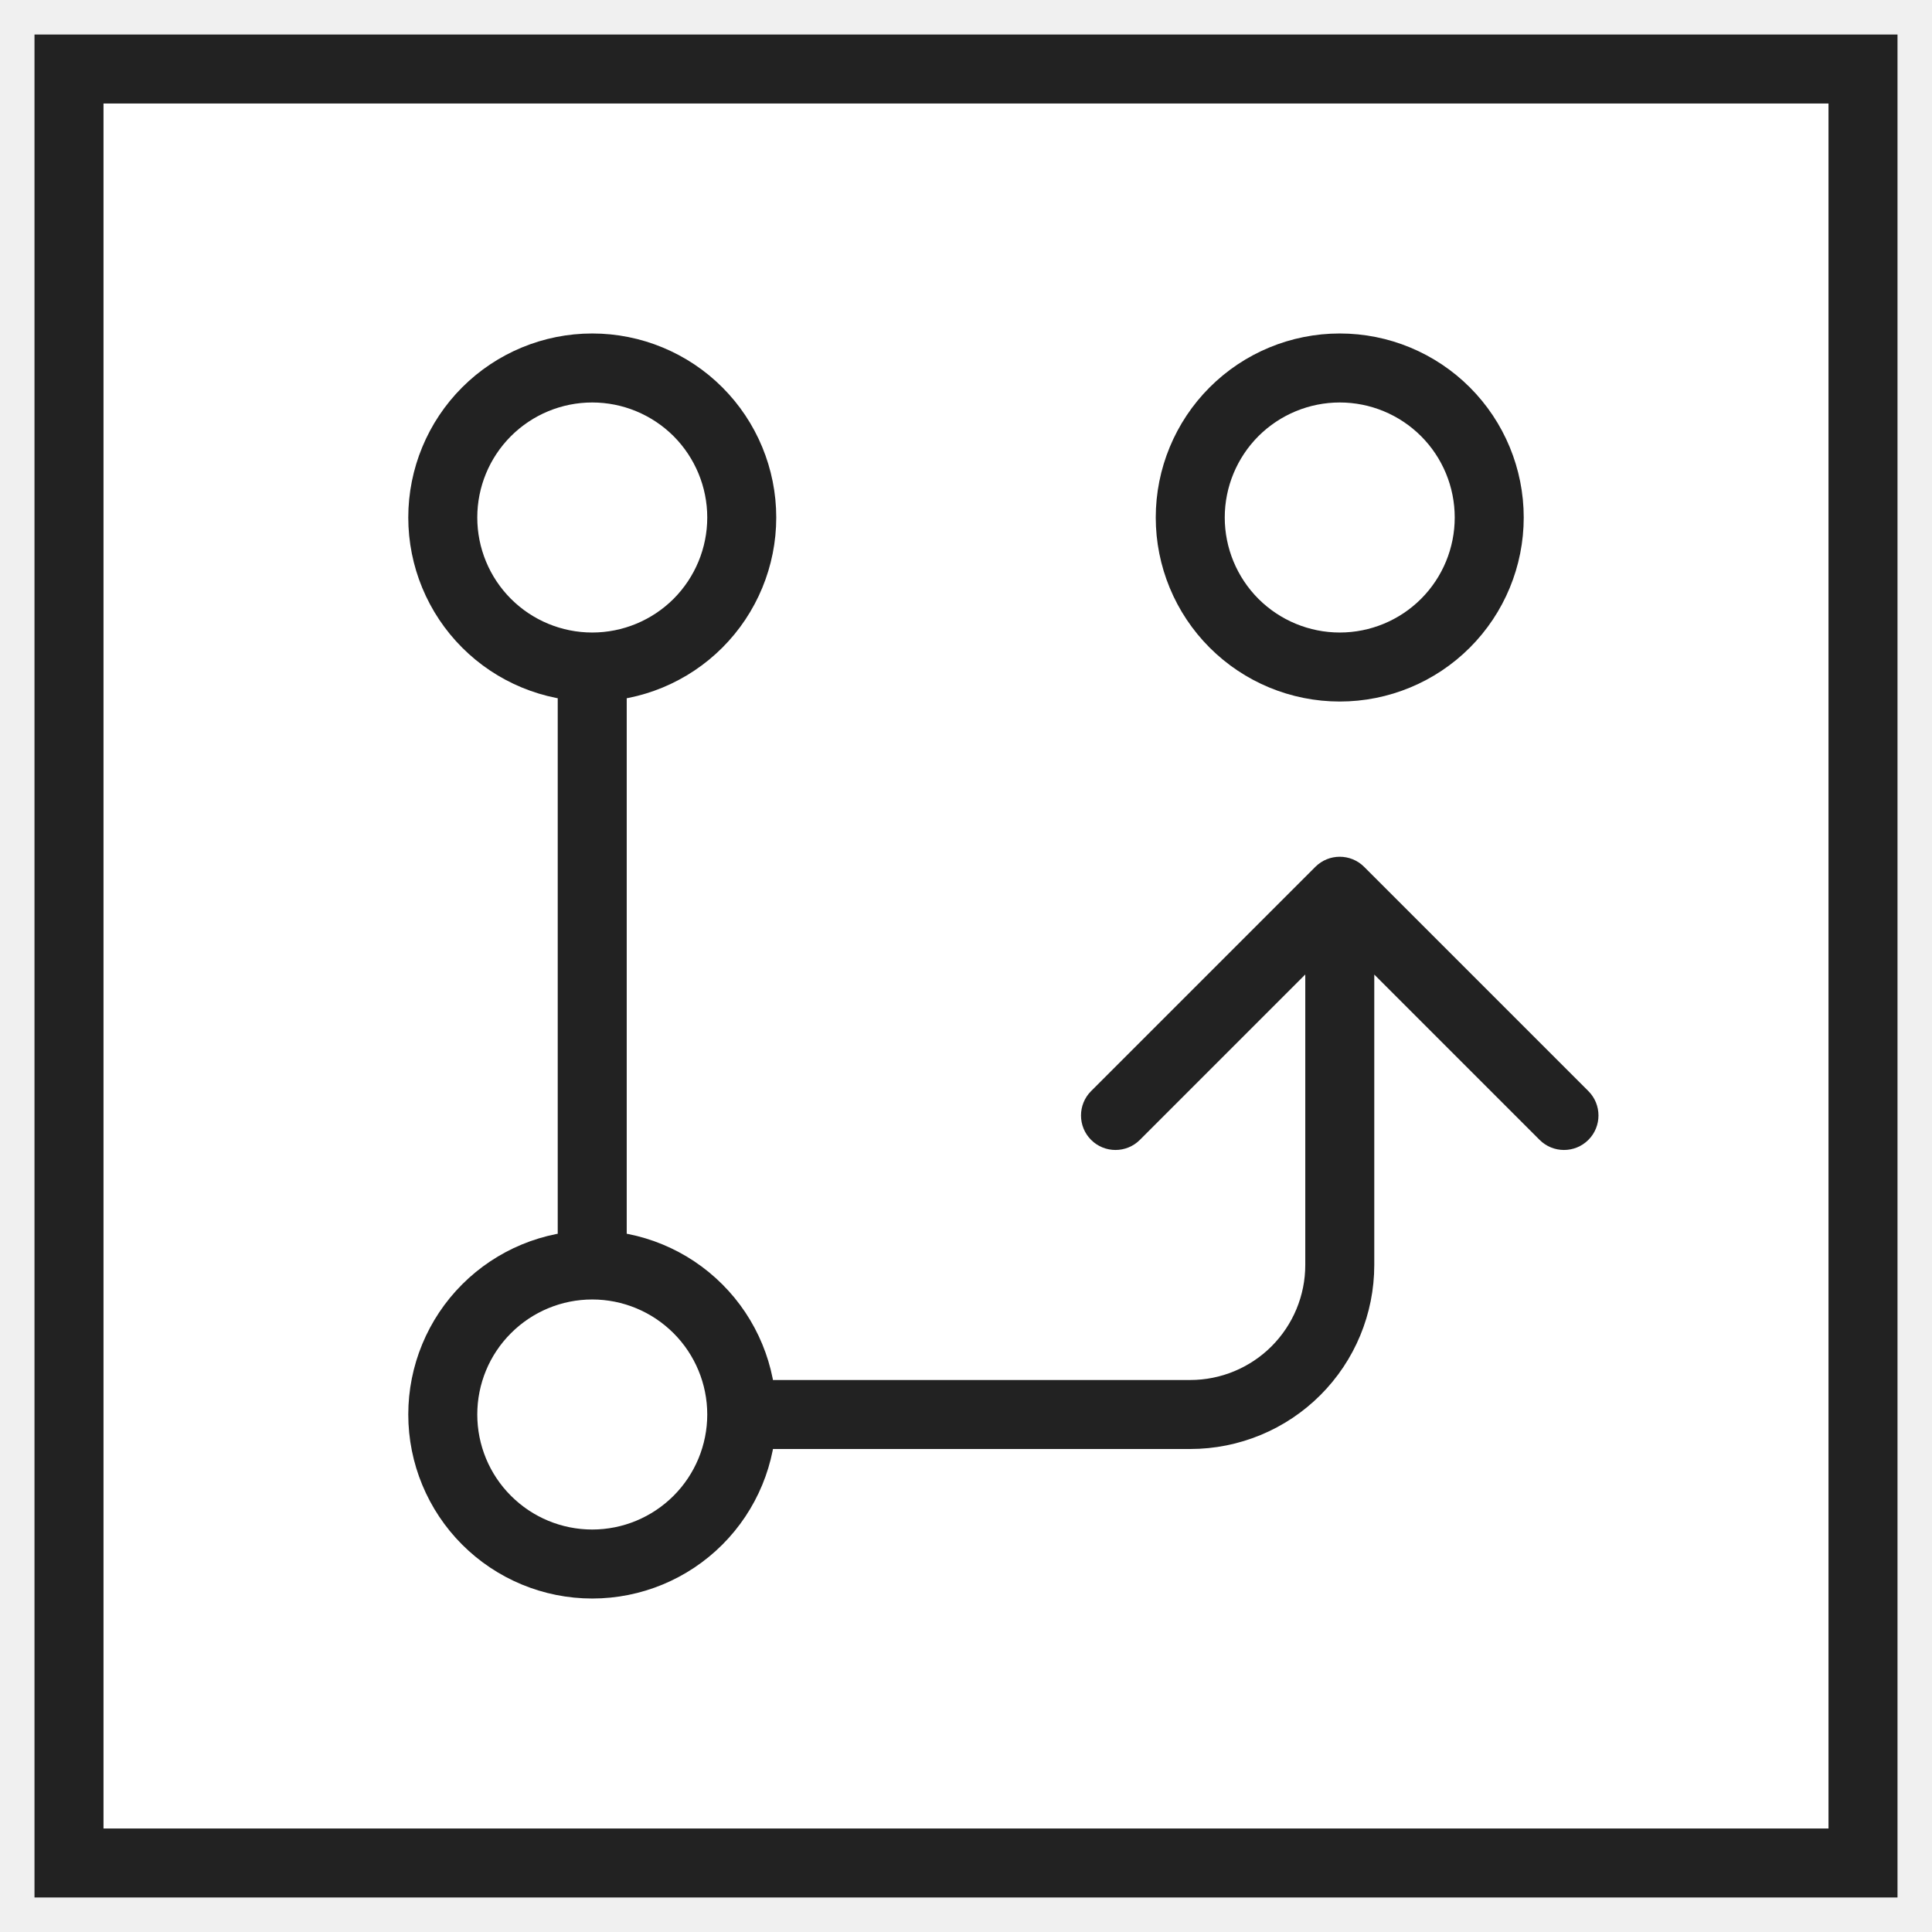
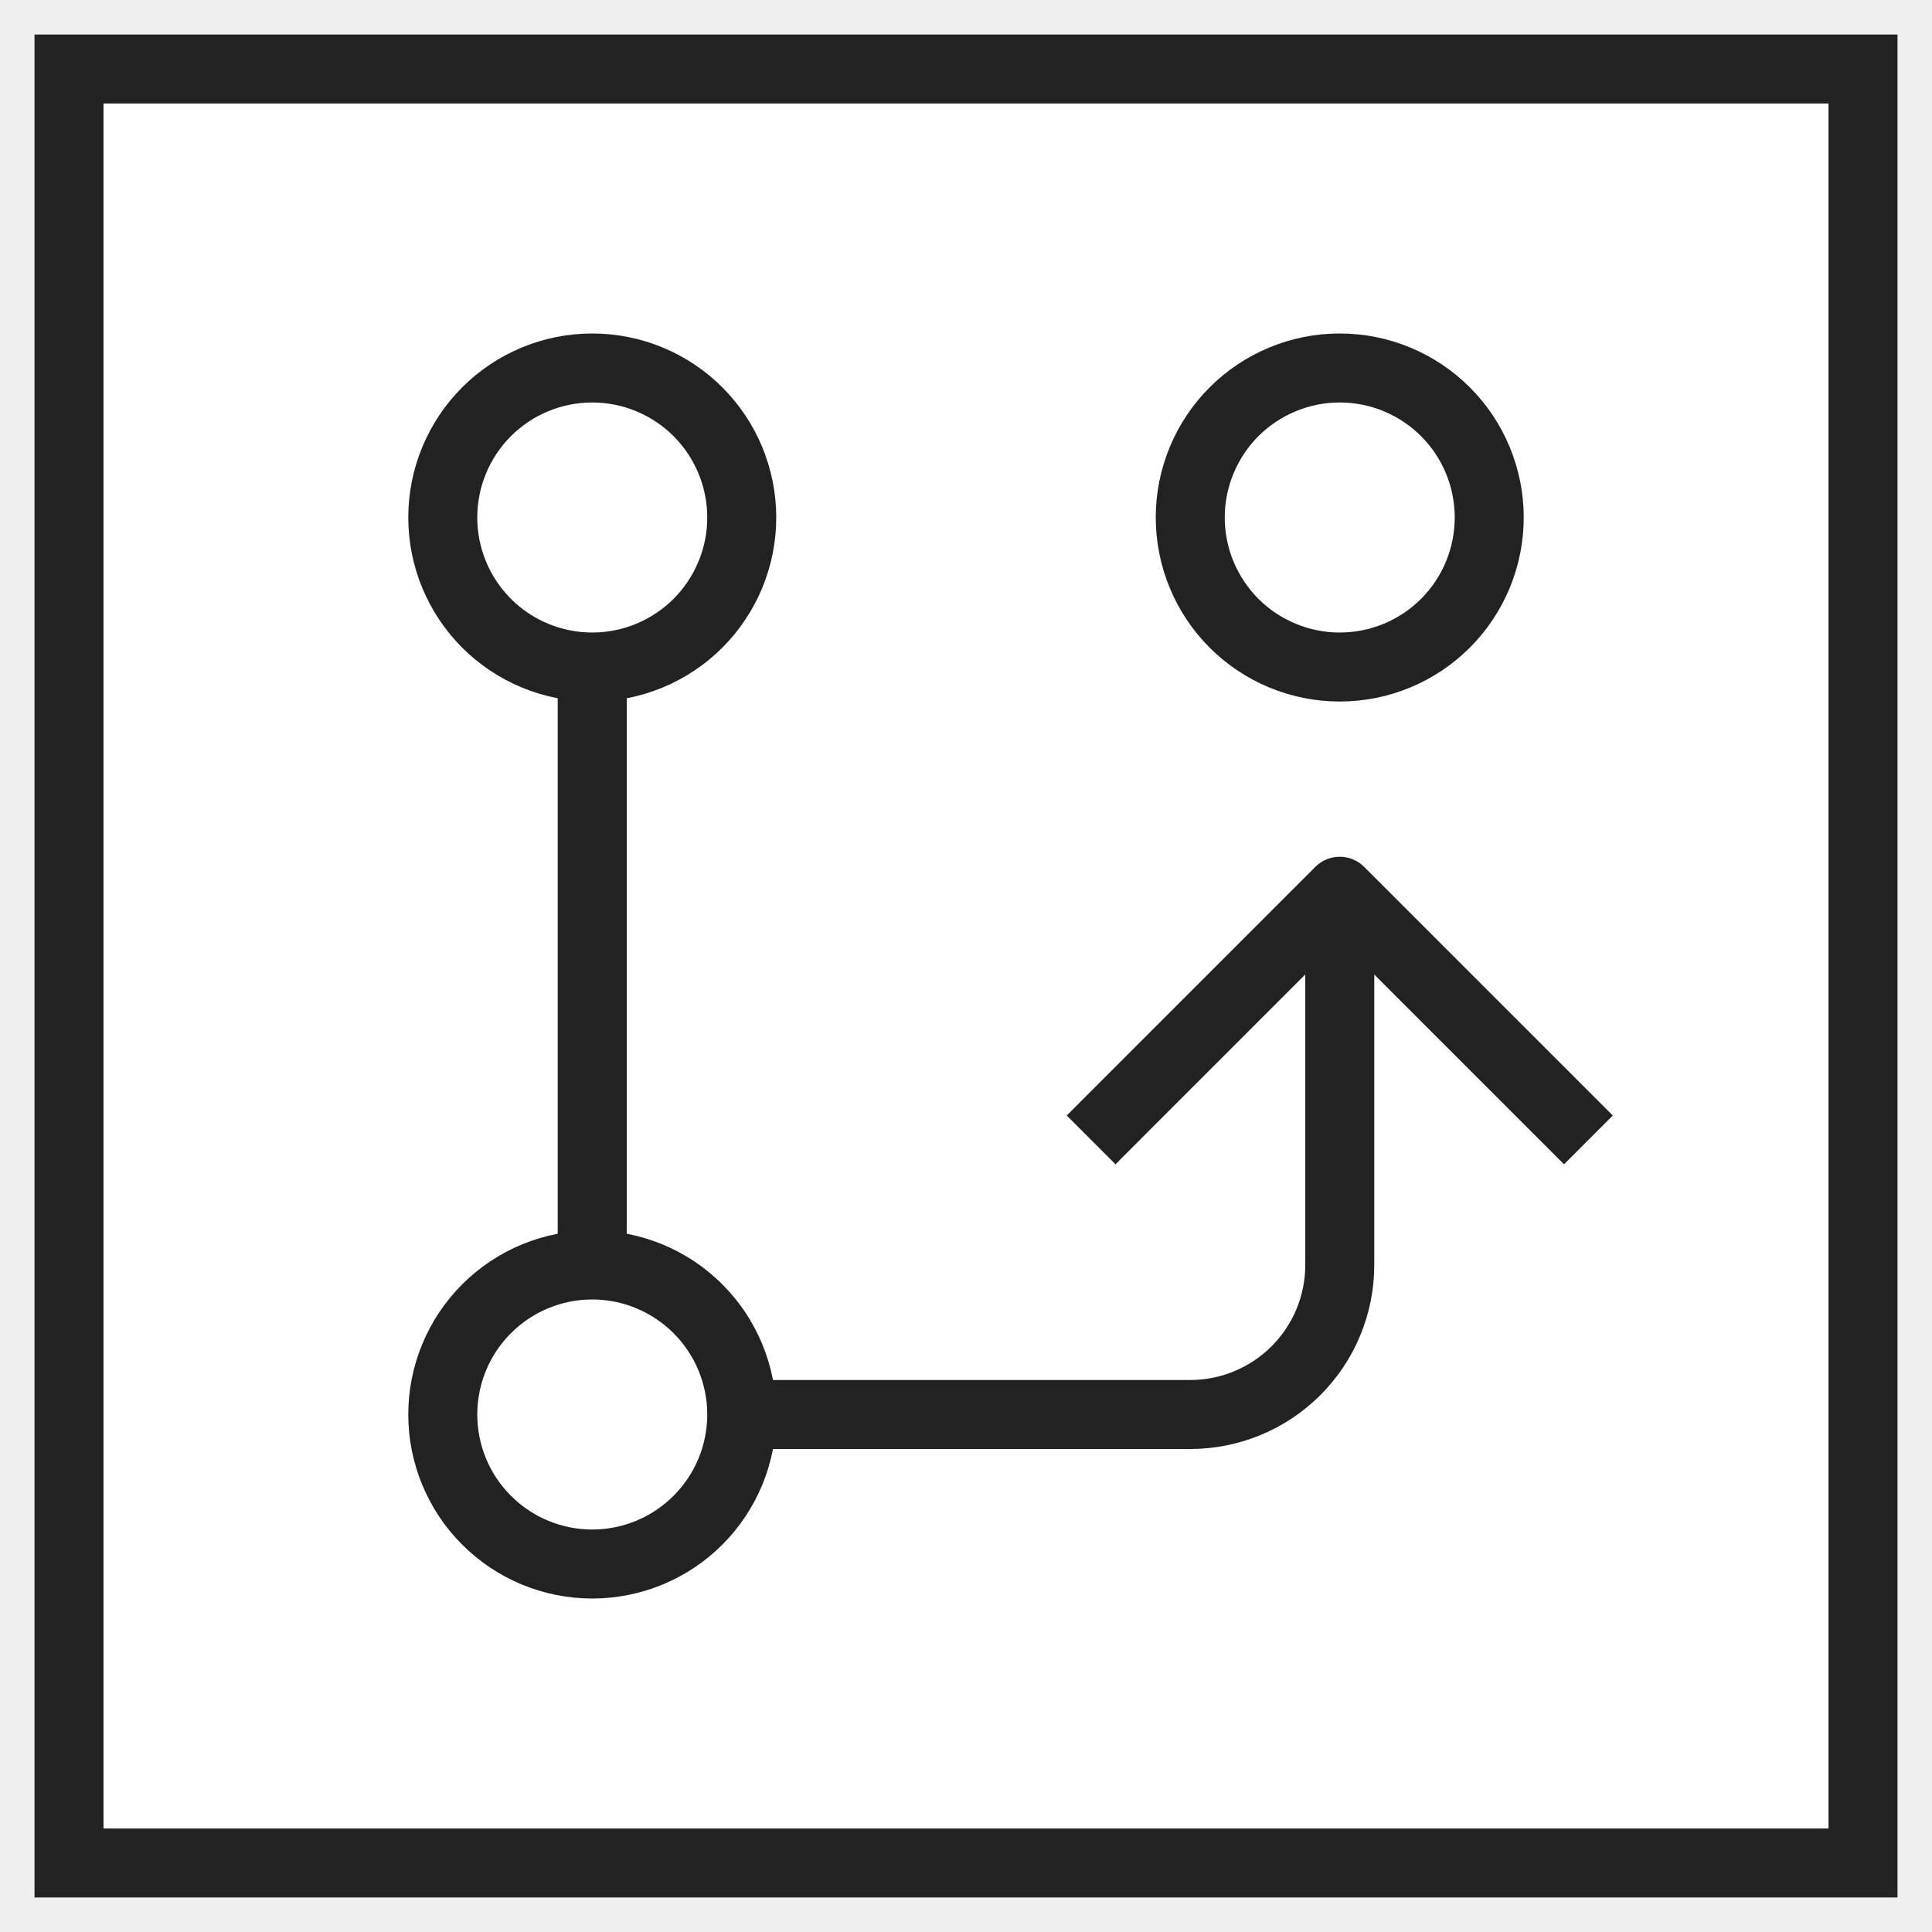
<svg xmlns="http://www.w3.org/2000/svg" width="28" height="28" viewBox="0 0 28 28" fill="none">
  <path d="M1 1H27V27H1V1Z" fill="white" />
  <path d="M6.417 20.5C6.417 21.075 6.645 21.626 7.051 22.032C7.458 22.438 8.009 22.667 8.583 22.667C9.158 22.667 9.709 22.438 10.115 22.032C10.522 21.626 10.75 21.075 10.75 20.5C10.75 19.925 10.522 19.374 10.115 18.968C9.709 18.562 9.158 18.333 8.583 18.333C8.009 18.333 7.458 18.562 7.051 18.968C6.645 19.374 6.417 19.925 6.417 20.5Z" fill="white" />
  <path d="M6.417 7.5C6.417 8.075 6.645 8.626 7.051 9.032C7.458 9.438 8.009 9.667 8.583 9.667C9.158 9.667 9.709 9.438 10.115 9.032C10.522 8.626 10.75 8.075 10.75 7.5C10.75 6.925 10.522 6.374 10.115 5.968C9.709 5.562 9.158 5.333 8.583 5.333C8.009 5.333 7.458 5.562 7.051 5.968C6.645 6.374 6.417 6.925 6.417 7.5Z" fill="white" />
  <path d="M17.25 7.5C17.25 8.075 17.478 8.626 17.885 9.032C18.291 9.438 18.842 9.667 19.417 9.667C19.991 9.667 20.542 9.438 20.949 9.032C21.355 8.626 21.583 8.075 21.583 7.5C21.583 6.925 21.355 6.374 20.949 5.968C20.542 5.562 19.991 5.333 19.417 5.333C18.842 5.333 18.291 5.562 17.885 5.968C17.478 6.374 17.25 6.925 17.25 7.5Z" fill="white" />
  <path d="M8.583 9.667V18.333Z" fill="white" />
  <path d="M10.75 20.5H17.25C17.825 20.5 18.376 20.272 18.782 19.865C19.188 19.459 19.417 18.908 19.417 18.333V12.917" fill="white" />
  <path d="M16.167 16.167L19.417 12.917L22.667 16.167" fill="white" />
-   <path d="M1 1V0.5H0.5V1H1ZM27 1H27.5V0.5H27V1ZM27 27V27.5H27.5V27H27ZM1 27H0.5V27.5H1V27ZM6.417 20.5H5.917H6.417ZM8.583 18.333L8.583 18.833L8.583 18.333ZM6.417 7.5L5.917 7.5L6.417 7.5ZM8.583 5.333L8.583 4.833L8.583 5.333ZM19.417 9.667V10.167V9.667ZM19.417 5.333V4.833V5.333ZM19.417 12.917L19.77 12.563C19.575 12.368 19.258 12.368 19.063 12.563L19.417 12.917ZM15.813 15.813C15.618 16.008 15.618 16.325 15.813 16.52C16.008 16.715 16.325 16.715 16.52 16.52L15.813 15.813ZM22.313 16.52C22.508 16.715 22.825 16.715 23.02 16.52C23.215 16.325 23.215 16.008 23.02 15.813L22.313 16.52ZM1 1.5H27V0.5H1V1.5ZM26.5 1V27H27.5V1H26.5ZM27 26.5H1V27.5H27V26.5ZM1.5 27V1H0.5V27H1.5ZM5.917 20.5C5.917 21.207 6.198 21.886 6.698 22.386L7.405 21.678C7.092 21.366 6.917 20.942 6.917 20.5H5.917ZM6.698 22.386C7.198 22.886 7.876 23.167 8.583 23.167V22.167C8.141 22.167 7.717 21.991 7.405 21.678L6.698 22.386ZM8.583 23.167C9.291 23.167 9.969 22.886 10.469 22.386L9.762 21.678C9.449 21.991 9.025 22.167 8.583 22.167V23.167ZM10.469 22.386C10.969 21.886 11.25 21.207 11.25 20.5H10.25C10.25 20.942 10.074 21.366 9.762 21.678L10.469 22.386ZM11.25 20.5C11.25 19.793 10.969 19.114 10.469 18.614L9.762 19.322C10.074 19.634 10.25 20.058 10.25 20.5H11.25ZM10.469 18.614C9.969 18.114 9.291 17.833 8.583 17.833L8.583 18.833C9.025 18.833 9.449 19.009 9.762 19.322L10.469 18.614ZM8.583 17.833C7.876 17.833 7.198 18.114 6.698 18.614L7.405 19.322C7.717 19.009 8.141 18.833 8.583 18.833L8.583 17.833ZM6.698 18.614C6.198 19.114 5.917 19.793 5.917 20.5H6.917C6.917 20.058 7.092 19.634 7.405 19.322L6.698 18.614ZM5.917 7.5C5.917 8.207 6.198 8.886 6.698 9.386L7.405 8.679C7.092 8.366 6.917 7.942 6.917 7.5L5.917 7.5ZM6.698 9.386C7.198 9.886 7.876 10.167 8.583 10.167L8.583 9.167C8.141 9.167 7.717 8.991 7.405 8.679L6.698 9.386ZM8.583 10.167C9.291 10.167 9.969 9.886 10.469 9.386L9.762 8.679C9.449 8.991 9.025 9.167 8.583 9.167L8.583 10.167ZM10.469 9.386C10.969 8.886 11.25 8.207 11.25 7.5H10.25C10.25 7.942 10.074 8.366 9.762 8.679L10.469 9.386ZM11.25 7.5C11.25 6.793 10.969 6.114 10.469 5.614L9.762 6.321C10.074 6.634 10.25 7.058 10.25 7.5H11.25ZM10.469 5.614C9.969 5.114 9.291 4.833 8.583 4.833L8.583 5.833C9.025 5.833 9.449 6.009 9.762 6.321L10.469 5.614ZM8.583 4.833C7.876 4.833 7.198 5.114 6.698 5.614L7.405 6.321C7.717 6.009 8.141 5.833 8.583 5.833L8.583 4.833ZM6.698 5.614C6.198 6.114 5.917 6.793 5.917 7.5L6.917 7.5C6.917 7.058 7.092 6.634 7.405 6.321L6.698 5.614ZM16.75 7.5C16.75 8.207 17.031 8.886 17.531 9.386L18.238 8.679C17.926 8.366 17.75 7.942 17.75 7.5H16.75ZM17.531 9.386C18.031 9.886 18.709 10.167 19.417 10.167V9.167C18.975 9.167 18.551 8.991 18.238 8.679L17.531 9.386ZM19.417 10.167C20.124 10.167 20.802 9.886 21.302 9.386L20.595 8.679C20.283 8.991 19.859 9.167 19.417 9.167V10.167ZM21.302 9.386C21.802 8.886 22.083 8.207 22.083 7.5H21.083C21.083 7.942 20.908 8.366 20.595 8.679L21.302 9.386ZM22.083 7.5C22.083 6.793 21.802 6.114 21.302 5.614L20.595 6.321C20.908 6.634 21.083 7.058 21.083 7.5H22.083ZM21.302 5.614C20.802 5.114 20.124 4.833 19.417 4.833V5.833C19.859 5.833 20.283 6.009 20.595 6.321L21.302 5.614ZM19.417 4.833C18.709 4.833 18.031 5.114 17.531 5.614L18.238 6.321C18.551 6.009 18.975 5.833 19.417 5.833V4.833ZM17.531 5.614C17.031 6.114 16.75 6.793 16.75 7.5H17.75C17.75 7.058 17.926 6.634 18.238 6.321L17.531 5.614ZM8.083 9.667V18.333H9.083V9.667H8.083ZM10.75 21H17.25V20H10.75V21ZM17.25 21C17.957 21 18.636 20.719 19.136 20.219L18.428 19.512C18.116 19.824 17.692 20 17.25 20V21ZM19.136 20.219C19.636 19.719 19.917 19.041 19.917 18.333H18.917C18.917 18.775 18.741 19.199 18.428 19.512L19.136 20.219ZM19.917 18.333V12.917H18.917V18.333H19.917ZM16.52 16.52L19.77 13.27L19.063 12.563L15.813 15.813L16.52 16.52ZM19.063 13.27L22.313 16.52L23.02 15.813L19.77 12.563L19.063 13.27Z" fill="#222222" />
+   <path d="M1 1V0.5H0.5V1H1ZM27 1H27.5V0.5H27V1ZM27 27V27.5H27.5V27H27ZM1 27H0.5V27.5H1V27ZM6.417 20.5H5.917H6.417ZM8.583 18.333L8.583 18.833L8.583 18.333ZM6.417 7.5L5.917 7.5L6.417 7.5ZM8.583 5.333L8.583 4.833L8.583 5.333ZM19.417 9.667V10.167V9.667ZM19.417 5.333V4.833V5.333ZM19.417 12.917L19.77 12.563C19.575 12.368 19.258 12.368 19.063 12.563L19.417 12.917ZM15.813 15.813L15.46 16.167L16.167 16.874L16.52 16.52L15.813 15.813ZM22.313 16.52L22.667 16.874L23.374 16.167L23.02 15.813L22.313 16.52ZM1 1.5H27V0.5H1V1.5ZM26.5 1V27H27.5V1H26.5ZM27 26.5H1V27.5H27V26.5ZM1.5 27V1H0.5V27H1.5ZM5.917 20.5C5.917 21.207 6.198 21.886 6.698 22.386L7.405 21.678C7.092 21.366 6.917 20.942 6.917 20.5H5.917ZM6.698 22.386C7.198 22.886 7.876 23.167 8.583 23.167V22.167C8.141 22.167 7.717 21.991 7.405 21.678L6.698 22.386ZM8.583 23.167C9.291 23.167 9.969 22.886 10.469 22.386L9.762 21.678C9.449 21.991 9.025 22.167 8.583 22.167V23.167ZM10.469 22.386C10.969 21.886 11.25 21.207 11.25 20.5H10.25C10.25 20.942 10.074 21.366 9.762 21.678L10.469 22.386ZM11.25 20.5C11.25 19.793 10.969 19.114 10.469 18.614L9.762 19.322C10.074 19.634 10.25 20.058 10.25 20.5H11.25ZM10.469 18.614C9.969 18.114 9.291 17.833 8.583 17.833L8.583 18.833C9.025 18.833 9.449 19.009 9.762 19.322L10.469 18.614ZM8.583 17.833C7.876 17.833 7.198 18.114 6.698 18.614L7.405 19.322C7.717 19.009 8.141 18.833 8.583 18.833L8.583 17.833ZM6.698 18.614C6.198 19.114 5.917 19.793 5.917 20.5H6.917C6.917 20.058 7.092 19.634 7.405 19.322L6.698 18.614ZM5.917 7.5C5.917 8.207 6.198 8.886 6.698 9.386L7.405 8.679C7.092 8.366 6.917 7.942 6.917 7.5L5.917 7.5ZM6.698 9.386C7.198 9.886 7.876 10.167 8.583 10.167L8.583 9.167C8.141 9.167 7.717 8.991 7.405 8.679L6.698 9.386ZM8.583 10.167C9.291 10.167 9.969 9.886 10.469 9.386L9.762 8.679C9.449 8.991 9.025 9.167 8.583 9.167L8.583 10.167ZM10.469 9.386C10.969 8.886 11.25 8.207 11.25 7.5H10.25C10.25 7.942 10.074 8.366 9.762 8.679L10.469 9.386ZM11.25 7.5C11.25 6.793 10.969 6.114 10.469 5.614L9.762 6.321C10.074 6.634 10.25 7.058 10.25 7.5H11.25ZM10.469 5.614C9.969 5.114 9.291 4.833 8.583 4.833L8.583 5.833C9.025 5.833 9.449 6.009 9.762 6.321L10.469 5.614ZM8.583 4.833C7.876 4.833 7.198 5.114 6.698 5.614L7.405 6.321C7.717 6.009 8.141 5.833 8.583 5.833L8.583 4.833ZM6.698 5.614C6.198 6.114 5.917 6.793 5.917 7.5L6.917 7.5C6.917 7.058 7.092 6.634 7.405 6.321L6.698 5.614ZM16.75 7.5C16.75 8.207 17.031 8.886 17.531 9.386L18.238 8.679C17.926 8.366 17.75 7.942 17.75 7.5H16.75ZM17.531 9.386C18.031 9.886 18.709 10.167 19.417 10.167V9.167C18.975 9.167 18.551 8.991 18.238 8.679L17.531 9.386ZM19.417 10.167C20.124 10.167 20.802 9.886 21.302 9.386L20.595 8.679C20.283 8.991 19.859 9.167 19.417 9.167V10.167ZM21.302 9.386C21.802 8.886 22.083 8.207 22.083 7.5H21.083C21.083 7.942 20.908 8.366 20.595 8.679L21.302 9.386ZM22.083 7.5C22.083 6.793 21.802 6.114 21.302 5.614L20.595 6.321C20.908 6.634 21.083 7.058 21.083 7.5H22.083ZM21.302 5.614C20.802 5.114 20.124 4.833 19.417 4.833V5.833C19.859 5.833 20.283 6.009 20.595 6.321L21.302 5.614ZM19.417 4.833C18.709 4.833 18.031 5.114 17.531 5.614L18.238 6.321C18.551 6.009 18.975 5.833 19.417 5.833V4.833ZM17.531 5.614C17.031 6.114 16.75 6.793 16.75 7.5H17.75C17.75 7.058 17.926 6.634 18.238 6.321L17.531 5.614ZM8.083 9.667V18.333H9.083V9.667H8.083ZM10.75 21H17.25V20H10.75V21ZM17.25 21C17.957 21 18.636 20.719 19.136 20.219L18.428 19.512C18.116 19.824 17.692 20 17.25 20V21ZM19.136 20.219C19.636 19.719 19.917 19.041 19.917 18.333H18.917C18.917 18.775 18.741 19.199 18.428 19.512L19.136 20.219ZM19.917 18.333V12.917H18.917V18.333H19.917ZM16.52 16.52L19.77 13.27L19.063 12.563L15.813 15.813L16.52 16.52ZM19.063 13.27L22.313 16.52L23.02 15.813L19.77 12.563L19.063 13.27Z" fill="#222222" />
</svg>
